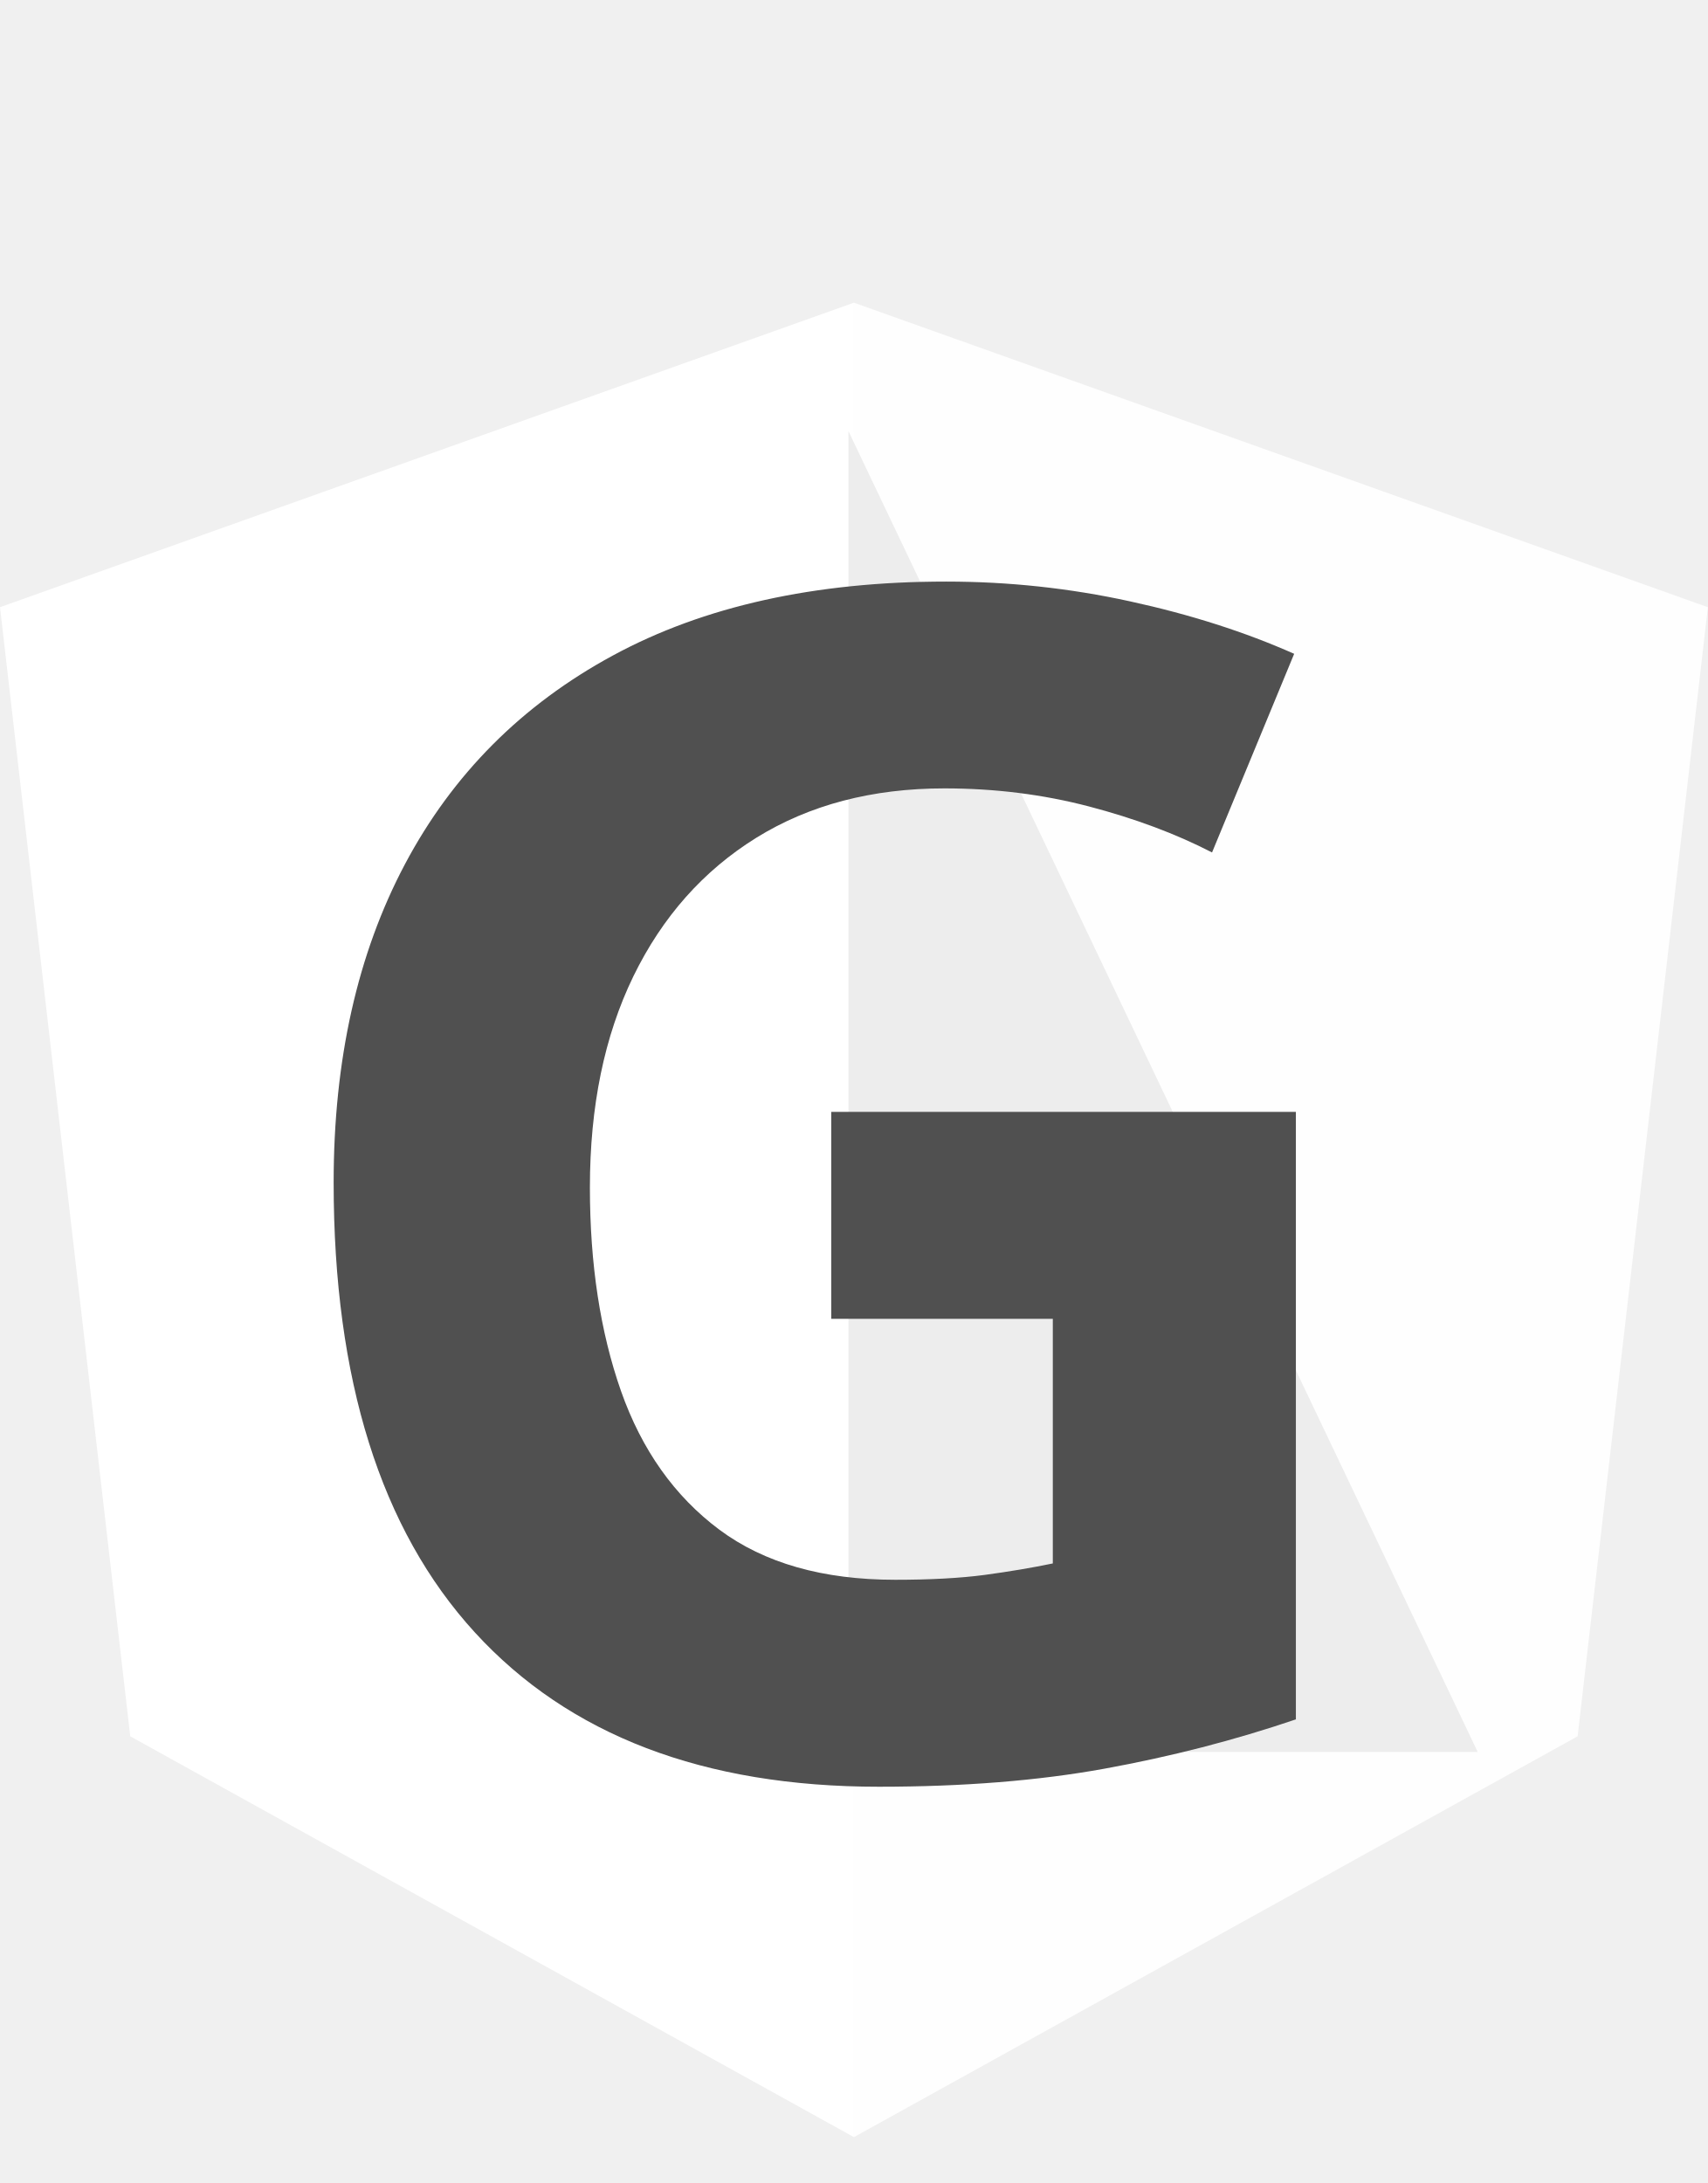
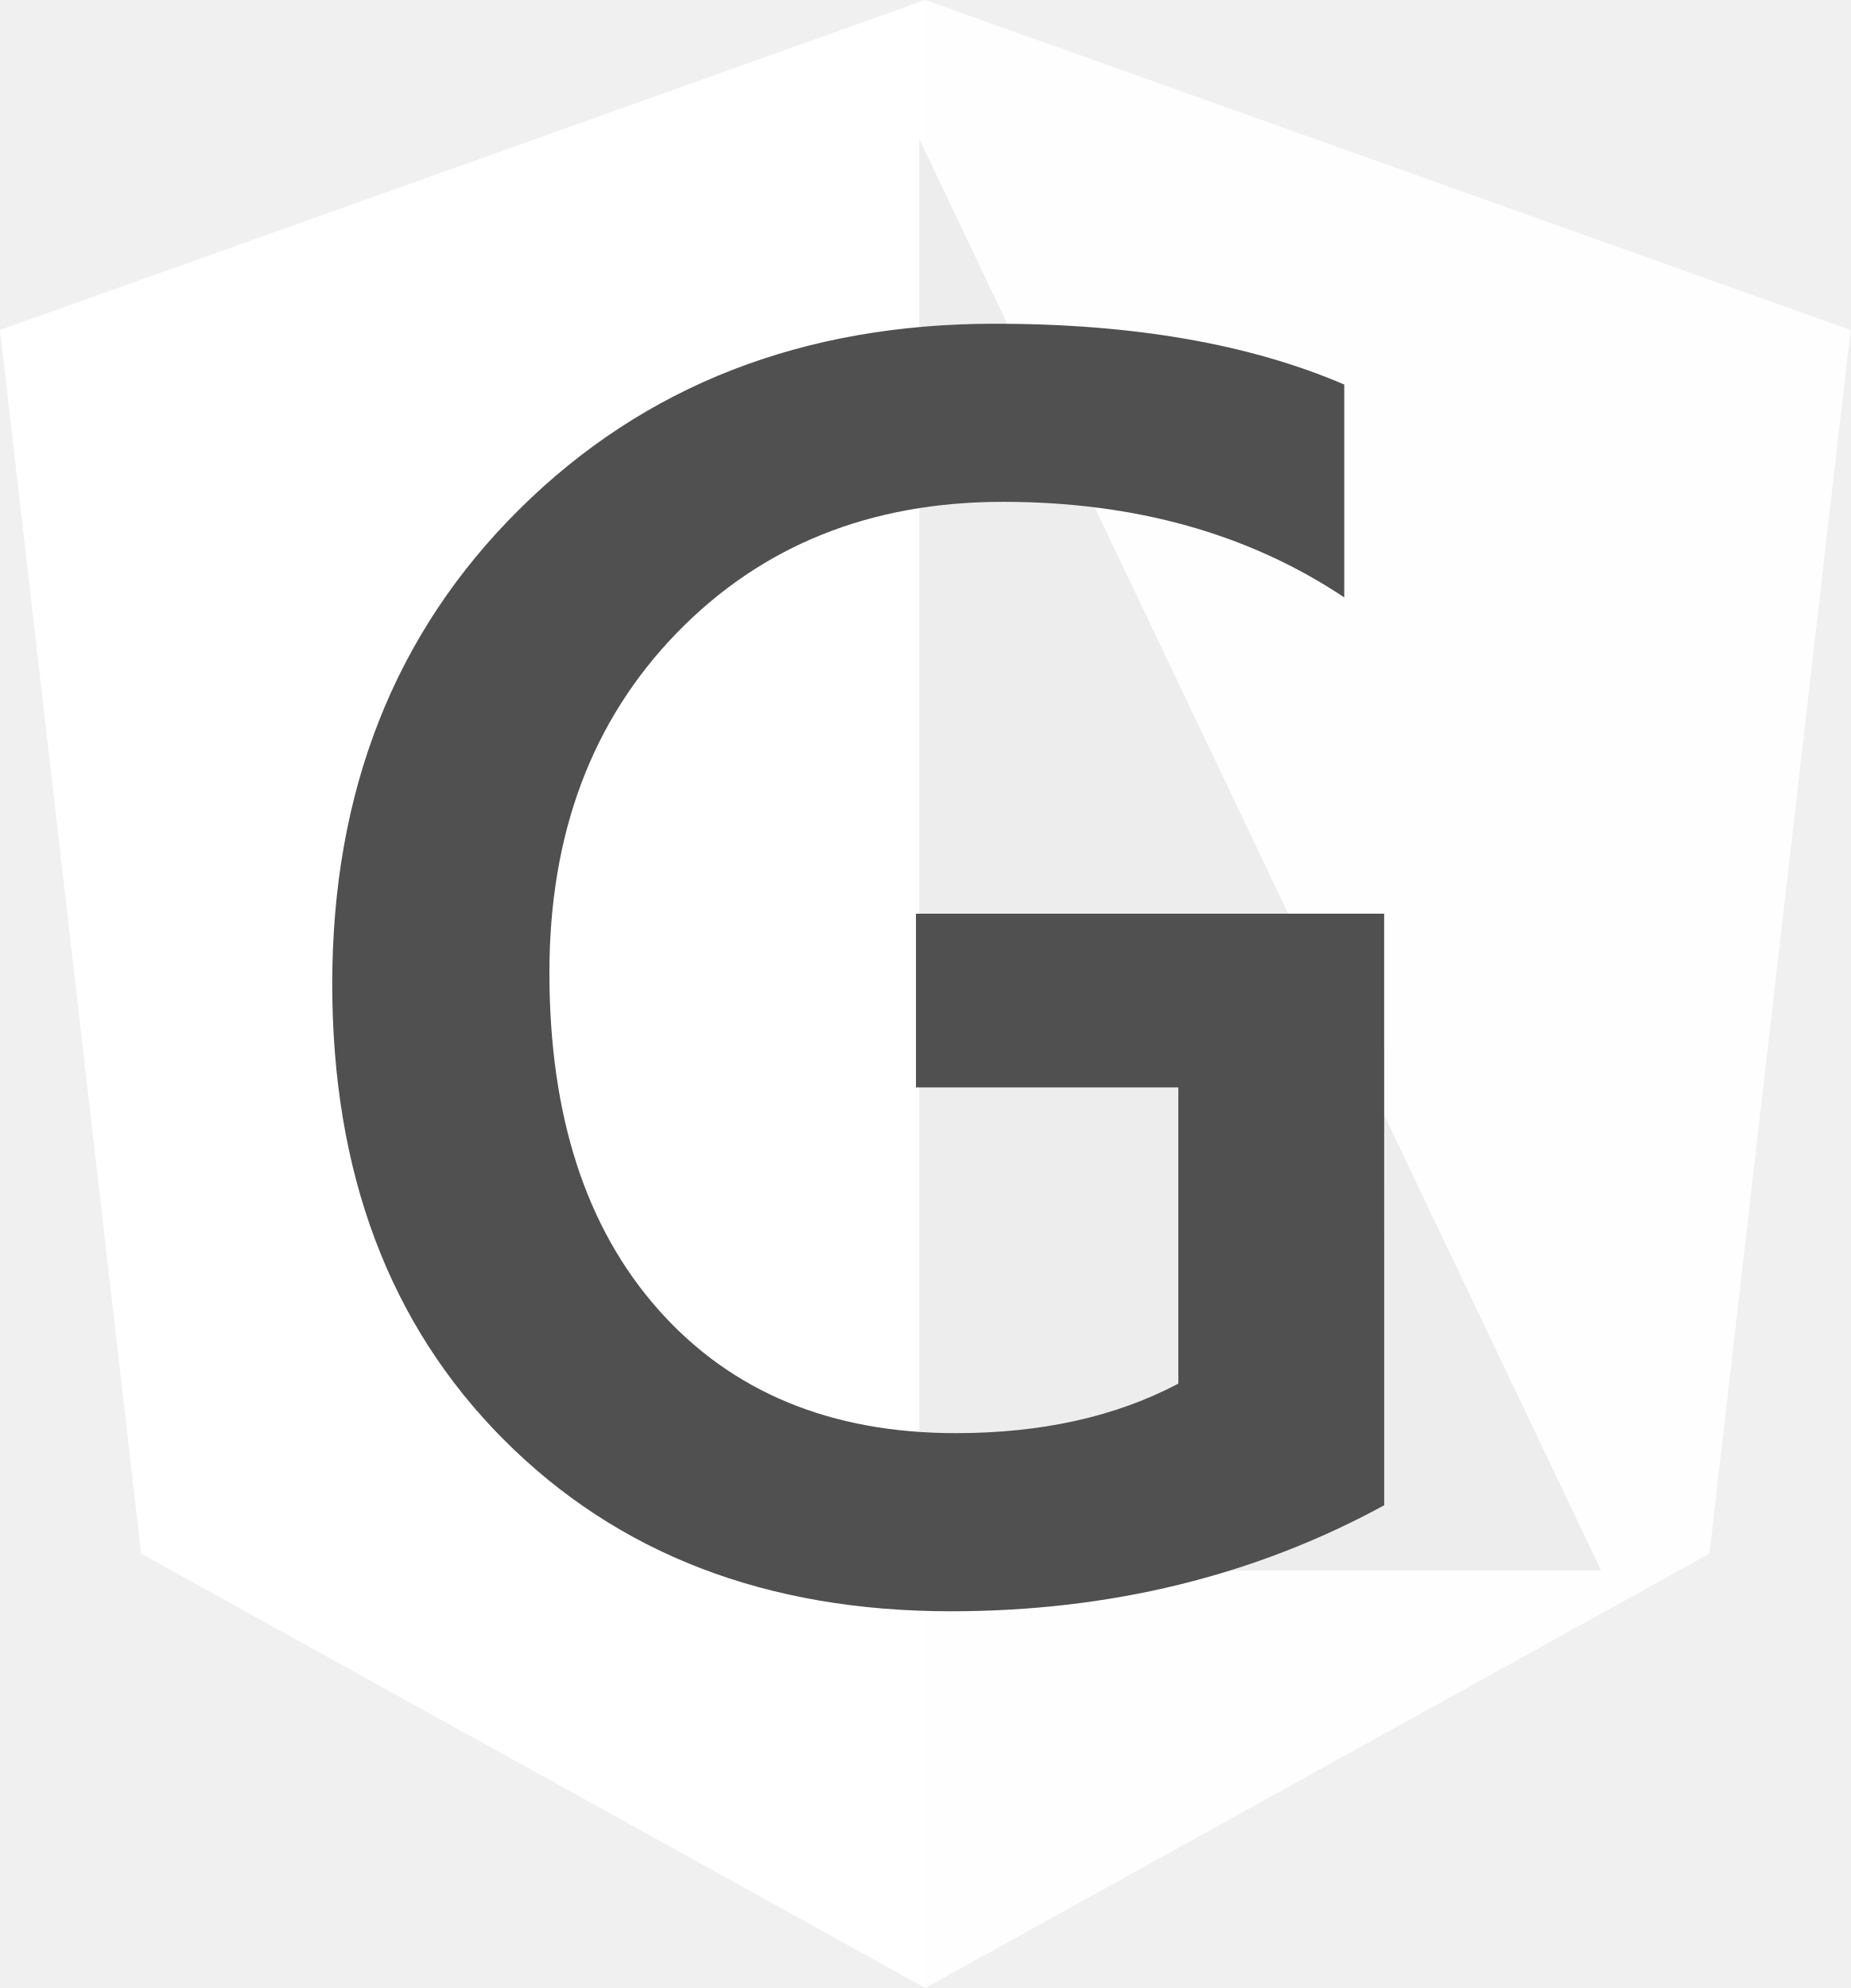
- <svg xmlns="http://www.w3.org/2000/svg" width="186.2" height="238" viewBox="0 0 186.2 238">
-   <g transform="translate(-24 -235)">
+ <svg xmlns="http://www.w3.org/2000/svg" width="186.2" height="200" viewBox="0 0 186.2 200">
+   <g transform="translate(-24 -268)">
    <g transform="translate(-7.9 238)">
      <path d="M125,153.4H100.3L88.6,182.6H66.8L125,52.1v.1h0V30h0L31.9,63.2,46.1,186.3,125,230h0Z" fill="#fff" />
      <g opacity="0.9">
        <path d="M125,153.4h24.7l11.7,29.2h21.8L125,52.1v.1h0V30h0l93.1,33.2L203.9,186.3,125,230h0Z" fill="#fff" />
      </g>
    </g>
    <path d="M305.1,277V421H236.5Z" transform="translate(-188 5)" fill="#fff" />
    <path d="M236.5,277V421h68.6Z" transform="translate(-120 5)" fill="#ededed" />
-     <text transform="translate(50 428)" fill="#505050" font-size="179" font-family="SegoeUI-Semibold, Segoe UI" font-weight="600">
-       <tspan x="0" y="0">G</tspan>
-     </text>
+     <path d="M113.273-8.565Q93.7,2.1,69.66,2.1q-27.794,0-45.012-17.306T7.429-61.007q0-29.1,18.835-47.765t47.853-18.66q20.889,0,35.136,6.118V-99.9q-14.421-9.614-34.349-9.614-20.015,0-32.82,13.2T29.28-62.143q0,21.588,11.013,33.956T70.184-15.82q12.936,0,22.375-4.982v-29.8h-26.4v-17.48h47.11Z" transform="translate(50 428)" fill="#505050" />
  </g>
</svg>
